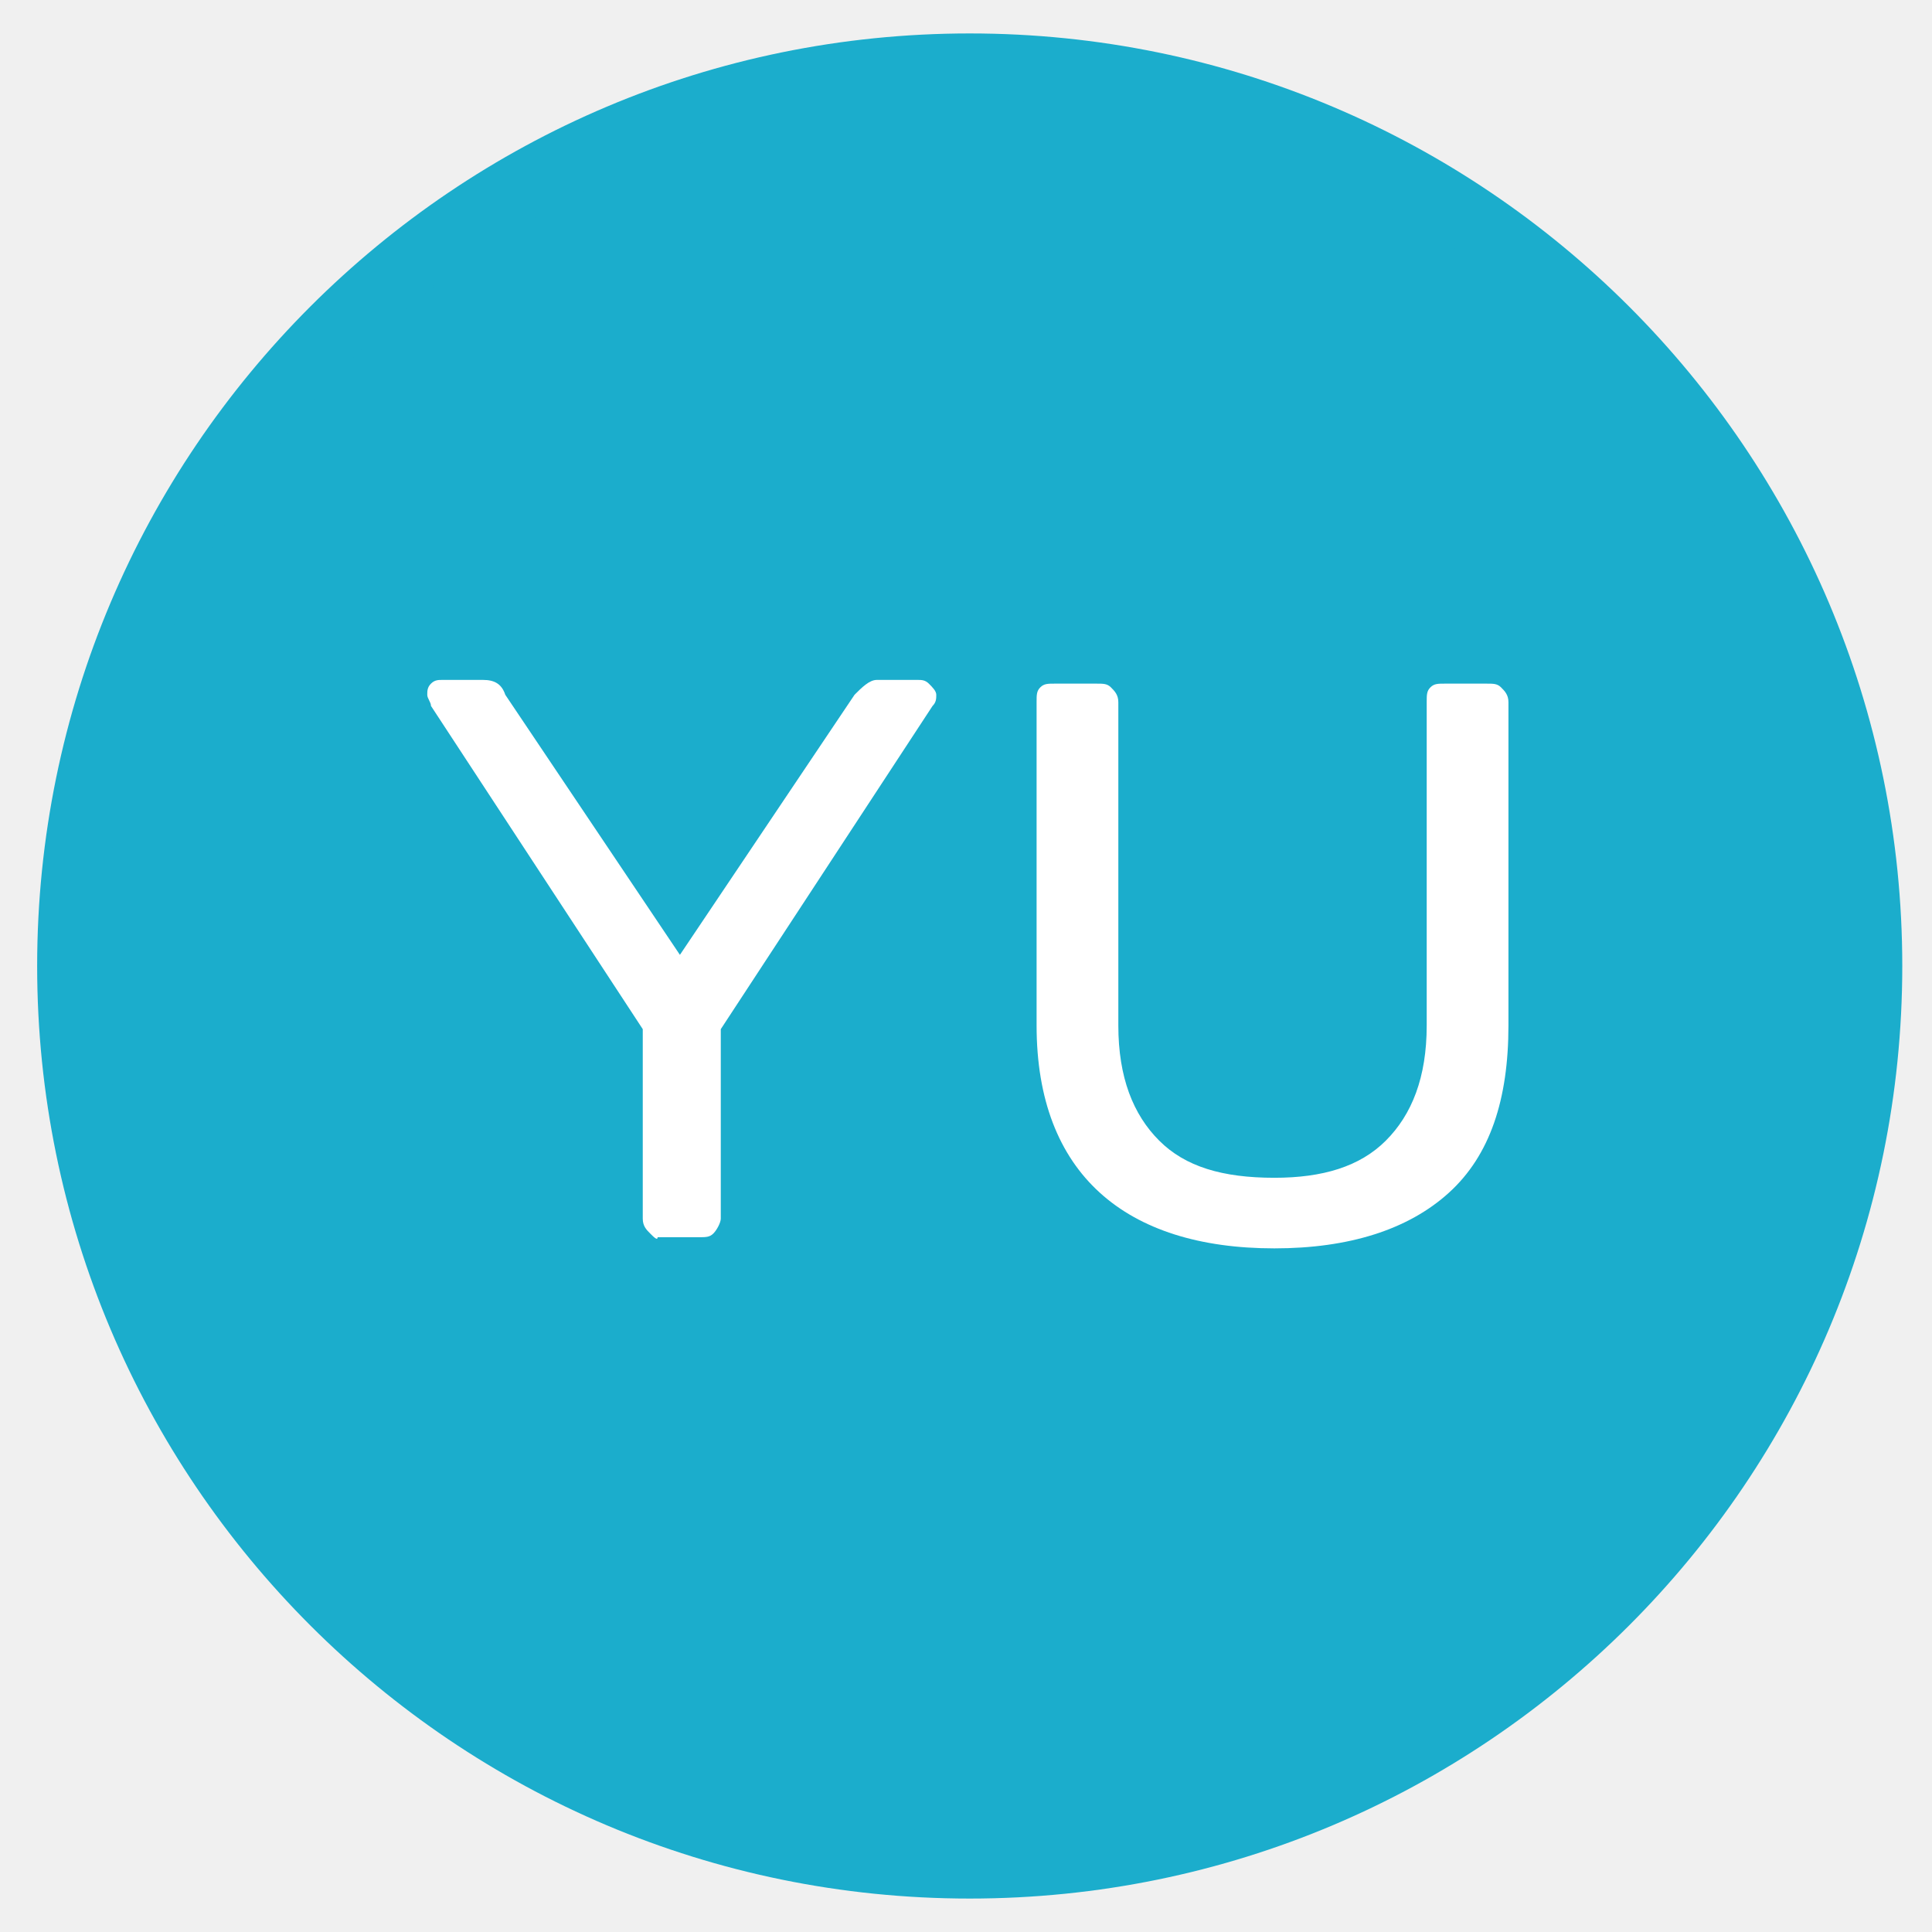
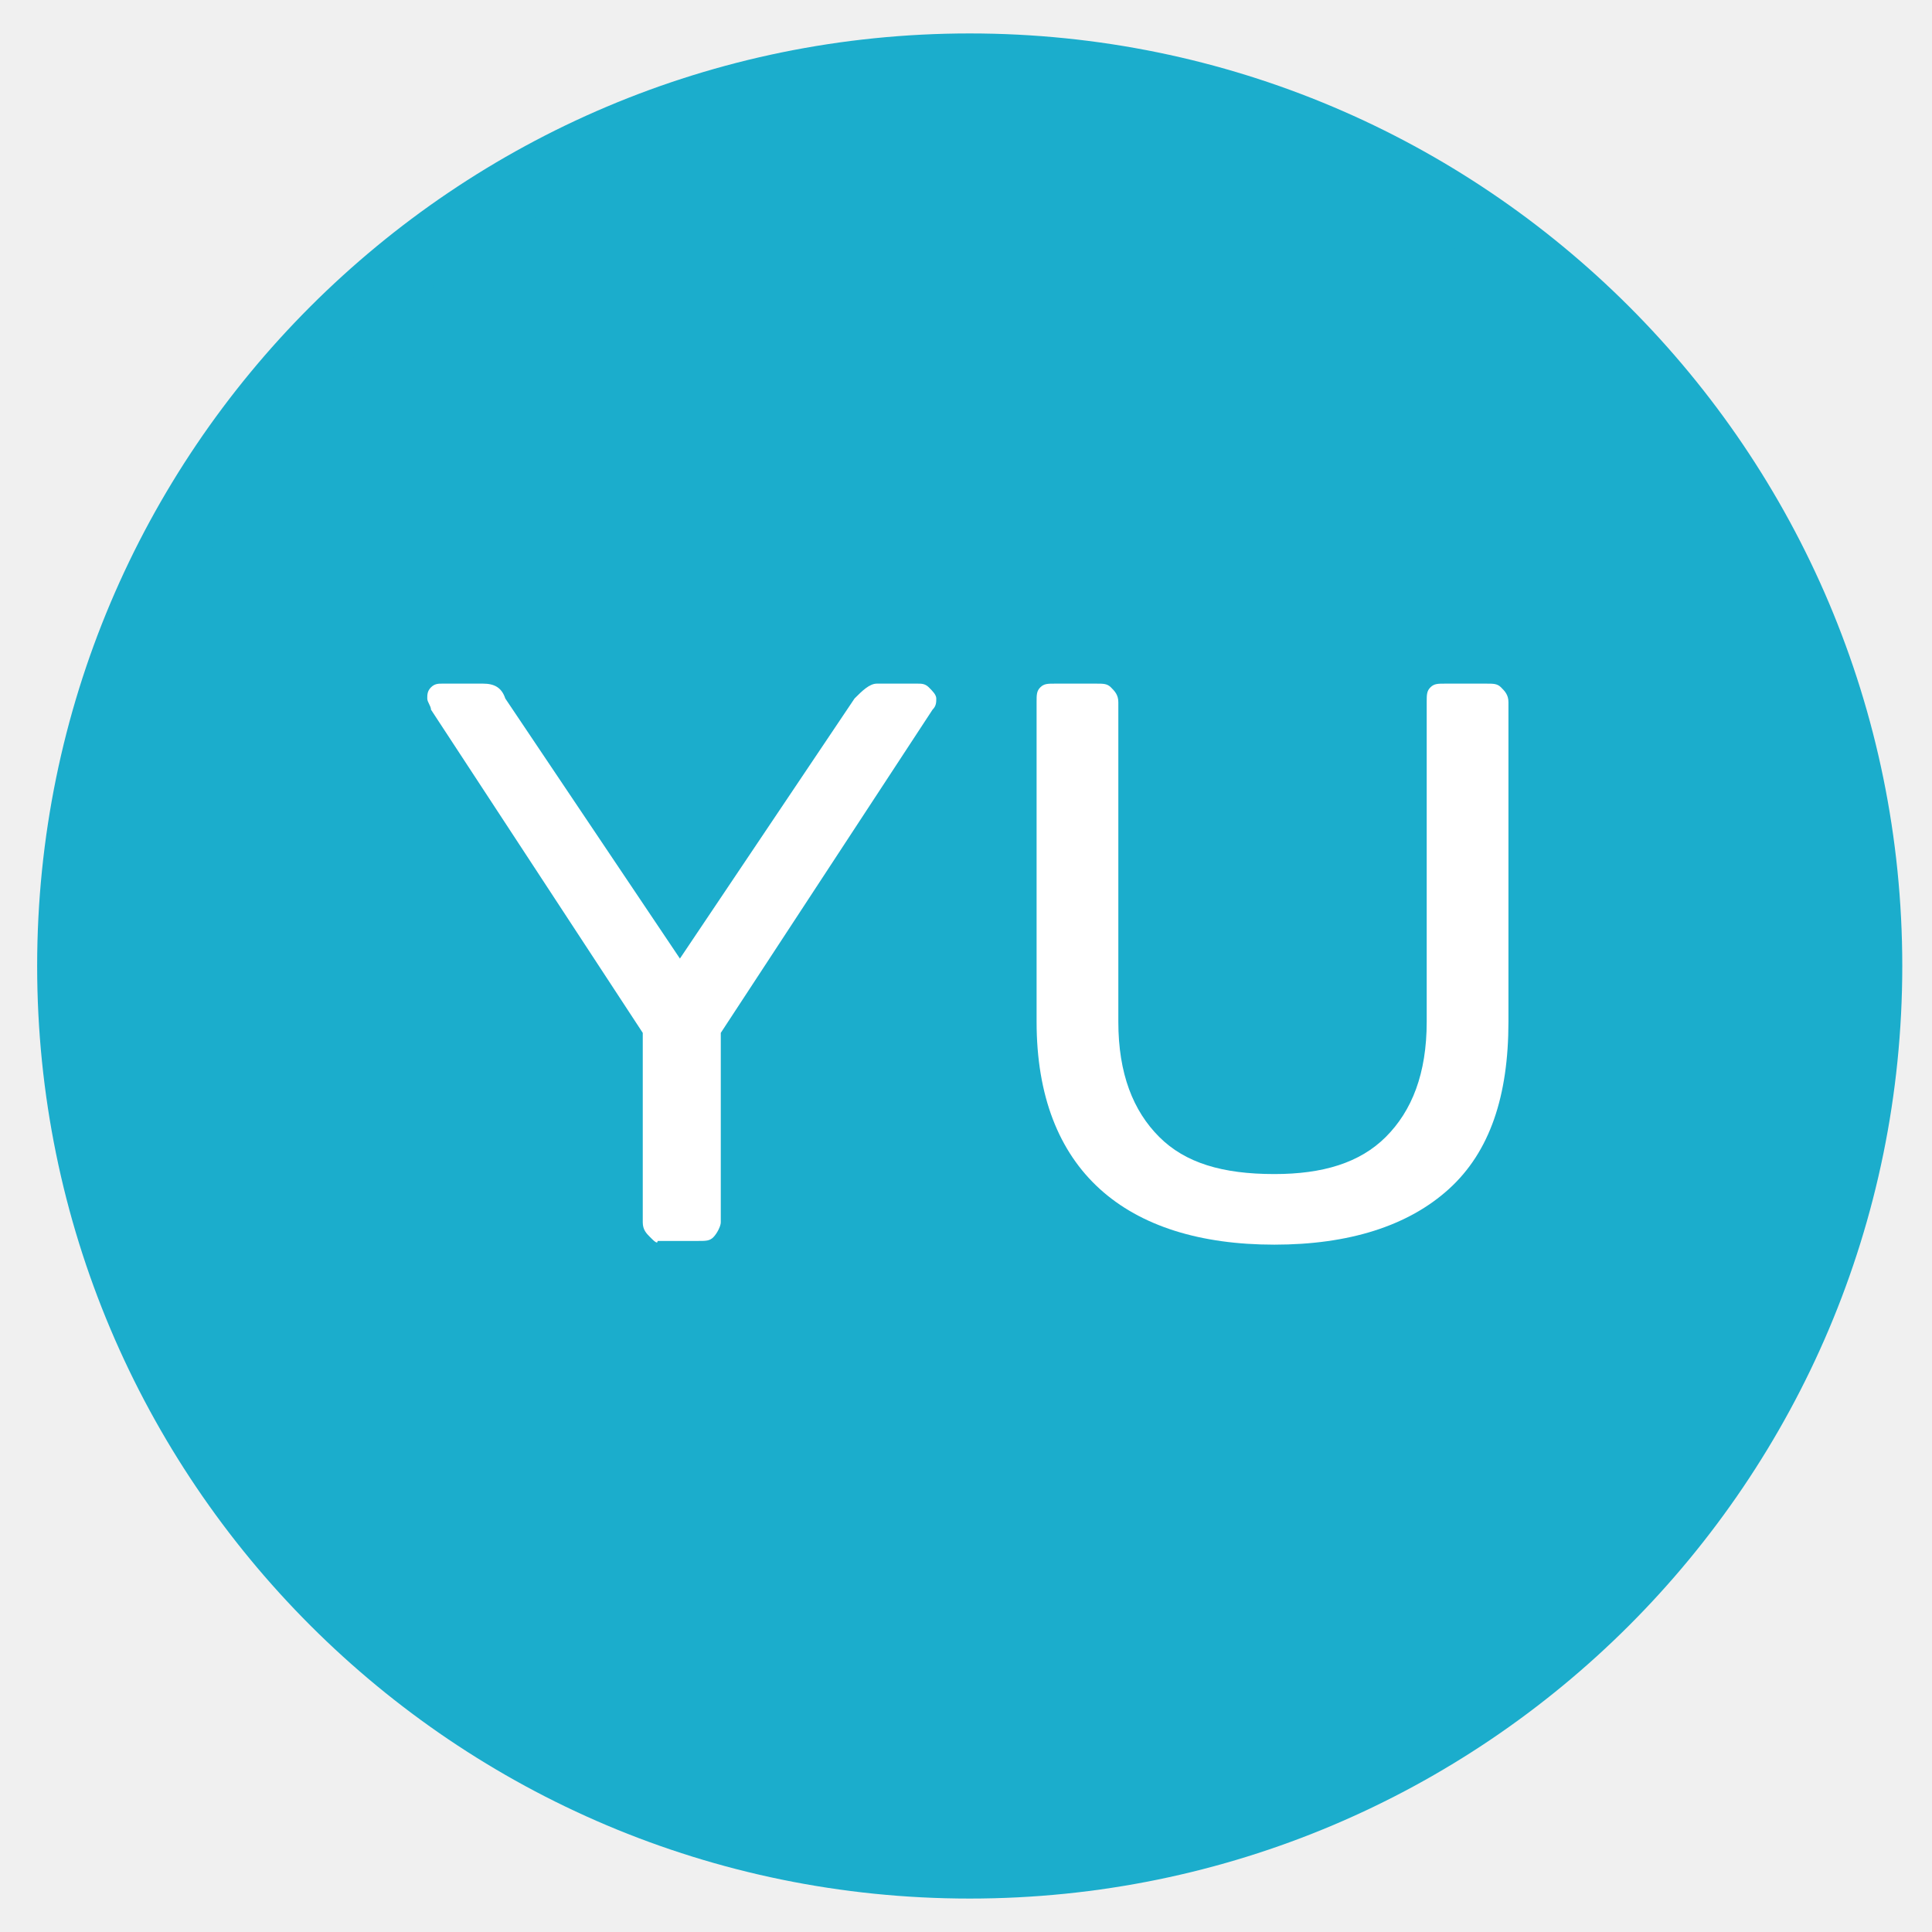
<svg xmlns="http://www.w3.org/2000/svg" version="1.1" id="Layer_1" x="0px" y="0px" viewBox="0 0 52 52" style="enable-background:new 0 0 52 52;" xml:space="preserve">
  <style type="text/css">
	.st0{fill:#1BADCC;}
	.st1{fill:#FFFFFF;}
</style>
  <circle class="st0" cx="26.1" cy="26" r="25.1" />
  <g>
    <circle class="st0" cx="26.1" cy="26" r="23.3" />
    <g>
-       <path class="st1" d="M17.5,33.2c-0.1-0.1-0.2-0.2-0.2-0.4v-5.1l-5.7-8.7c0-0.1-0.1-0.2-0.1-0.3c0-0.1,0-0.2,0.1-0.3    c0.1-0.1,0.2-0.1,0.3-0.1h1.1c0.3,0,0.5,0.1,0.6,0.4l4.7,7l4.7-7c0.2-0.2,0.4-0.4,0.6-0.4h1.1c0.1,0,0.2,0,0.3,0.1    c0.1,0.1,0.2,0.2,0.2,0.3c0,0.1,0,0.2-0.1,0.3l-5.7,8.7v5.1c0,0.1-0.1,0.3-0.2,0.4c-0.1,0.1-0.2,0.1-0.4,0.1h-1.1    C17.7,33.4,17.6,33.3,17.5,33.2z" />
-       <path class="st1" d="M29.6,32.1c-1.1-1-1.7-2.5-1.7-4.5v-8.7c0-0.2,0-0.3,0.1-0.4s0.2-0.1,0.4-0.1h1.1c0.2,0,0.3,0,0.4,0.1    c0.1,0.1,0.2,0.2,0.2,0.4v8.7c0,1.4,0.4,2.4,1.1,3.1c0.7,0.7,1.7,1,3.1,1c1.3,0,2.3-0.3,3-1c0.7-0.7,1.1-1.7,1.1-3.1v-8.7    c0-0.2,0-0.3,0.1-0.4s0.2-0.1,0.4-0.1h1.1c0.2,0,0.3,0,0.4,0.1c0.1,0.1,0.2,0.2,0.2,0.4v8.7c0,2-0.5,3.5-1.6,4.5    c-1.1,1-2.7,1.5-4.7,1.5C32.3,33.6,30.7,33.1,29.6,32.1z" />
+       <path class="st1" d="M17.5,33.3c-0.1-0.1-0.2-0.2-0.2-0.4v-5.1l-5.7-8.7c0-0.1-0.1-0.2-0.1-0.3c0-0.1,0-0.2,0.1-0.3    c0.1-0.1,0.2-0.1,0.3-0.1H13c0.3,0,0.5,0.1,0.6,0.4l4.7,7l4.7-7c0.2-0.2,0.4-0.4,0.6-0.4h1.1c0.1,0,0.2,0,0.3,0.1    c0.1,0.1,0.2,0.2,0.2,0.3c0,0.1,0,0.2-0.1,0.3l-5.7,8.7v5.1c0,0.1-0.1,0.3-0.2,0.4c-0.1,0.1-0.2,0.1-0.4,0.1h-1.1    C17.7,33.5,17.6,33.4,17.5,33.3z" />
+       <path class="st1" d="M29.6,32c-1.1-1-1.7-2.5-1.7-4.5v-8.6c0-0.2,0-0.3,0.1-0.4s0.2-0.1,0.4-0.1h1.1c0.2,0,0.3,0,0.4,0.1    s0.2,0.2,0.2,0.4v8.6c0,1.4,0.4,2.4,1.1,3.1s1.7,1,3.1,1c1.3,0,2.3-0.3,3-1s1.1-1.7,1.1-3.1v-8.6c0-0.2,0-0.3,0.1-0.4    s0.2-0.1,0.4-0.1H40c0.2,0,0.3,0,0.4,0.1c0.1,0.1,0.2,0.2,0.2,0.4v8.6c0,2-0.5,3.5-1.6,4.5s-2.7,1.5-4.7,1.5S30.7,33,29.6,32z" />
    </g>
  </g>
</svg>
